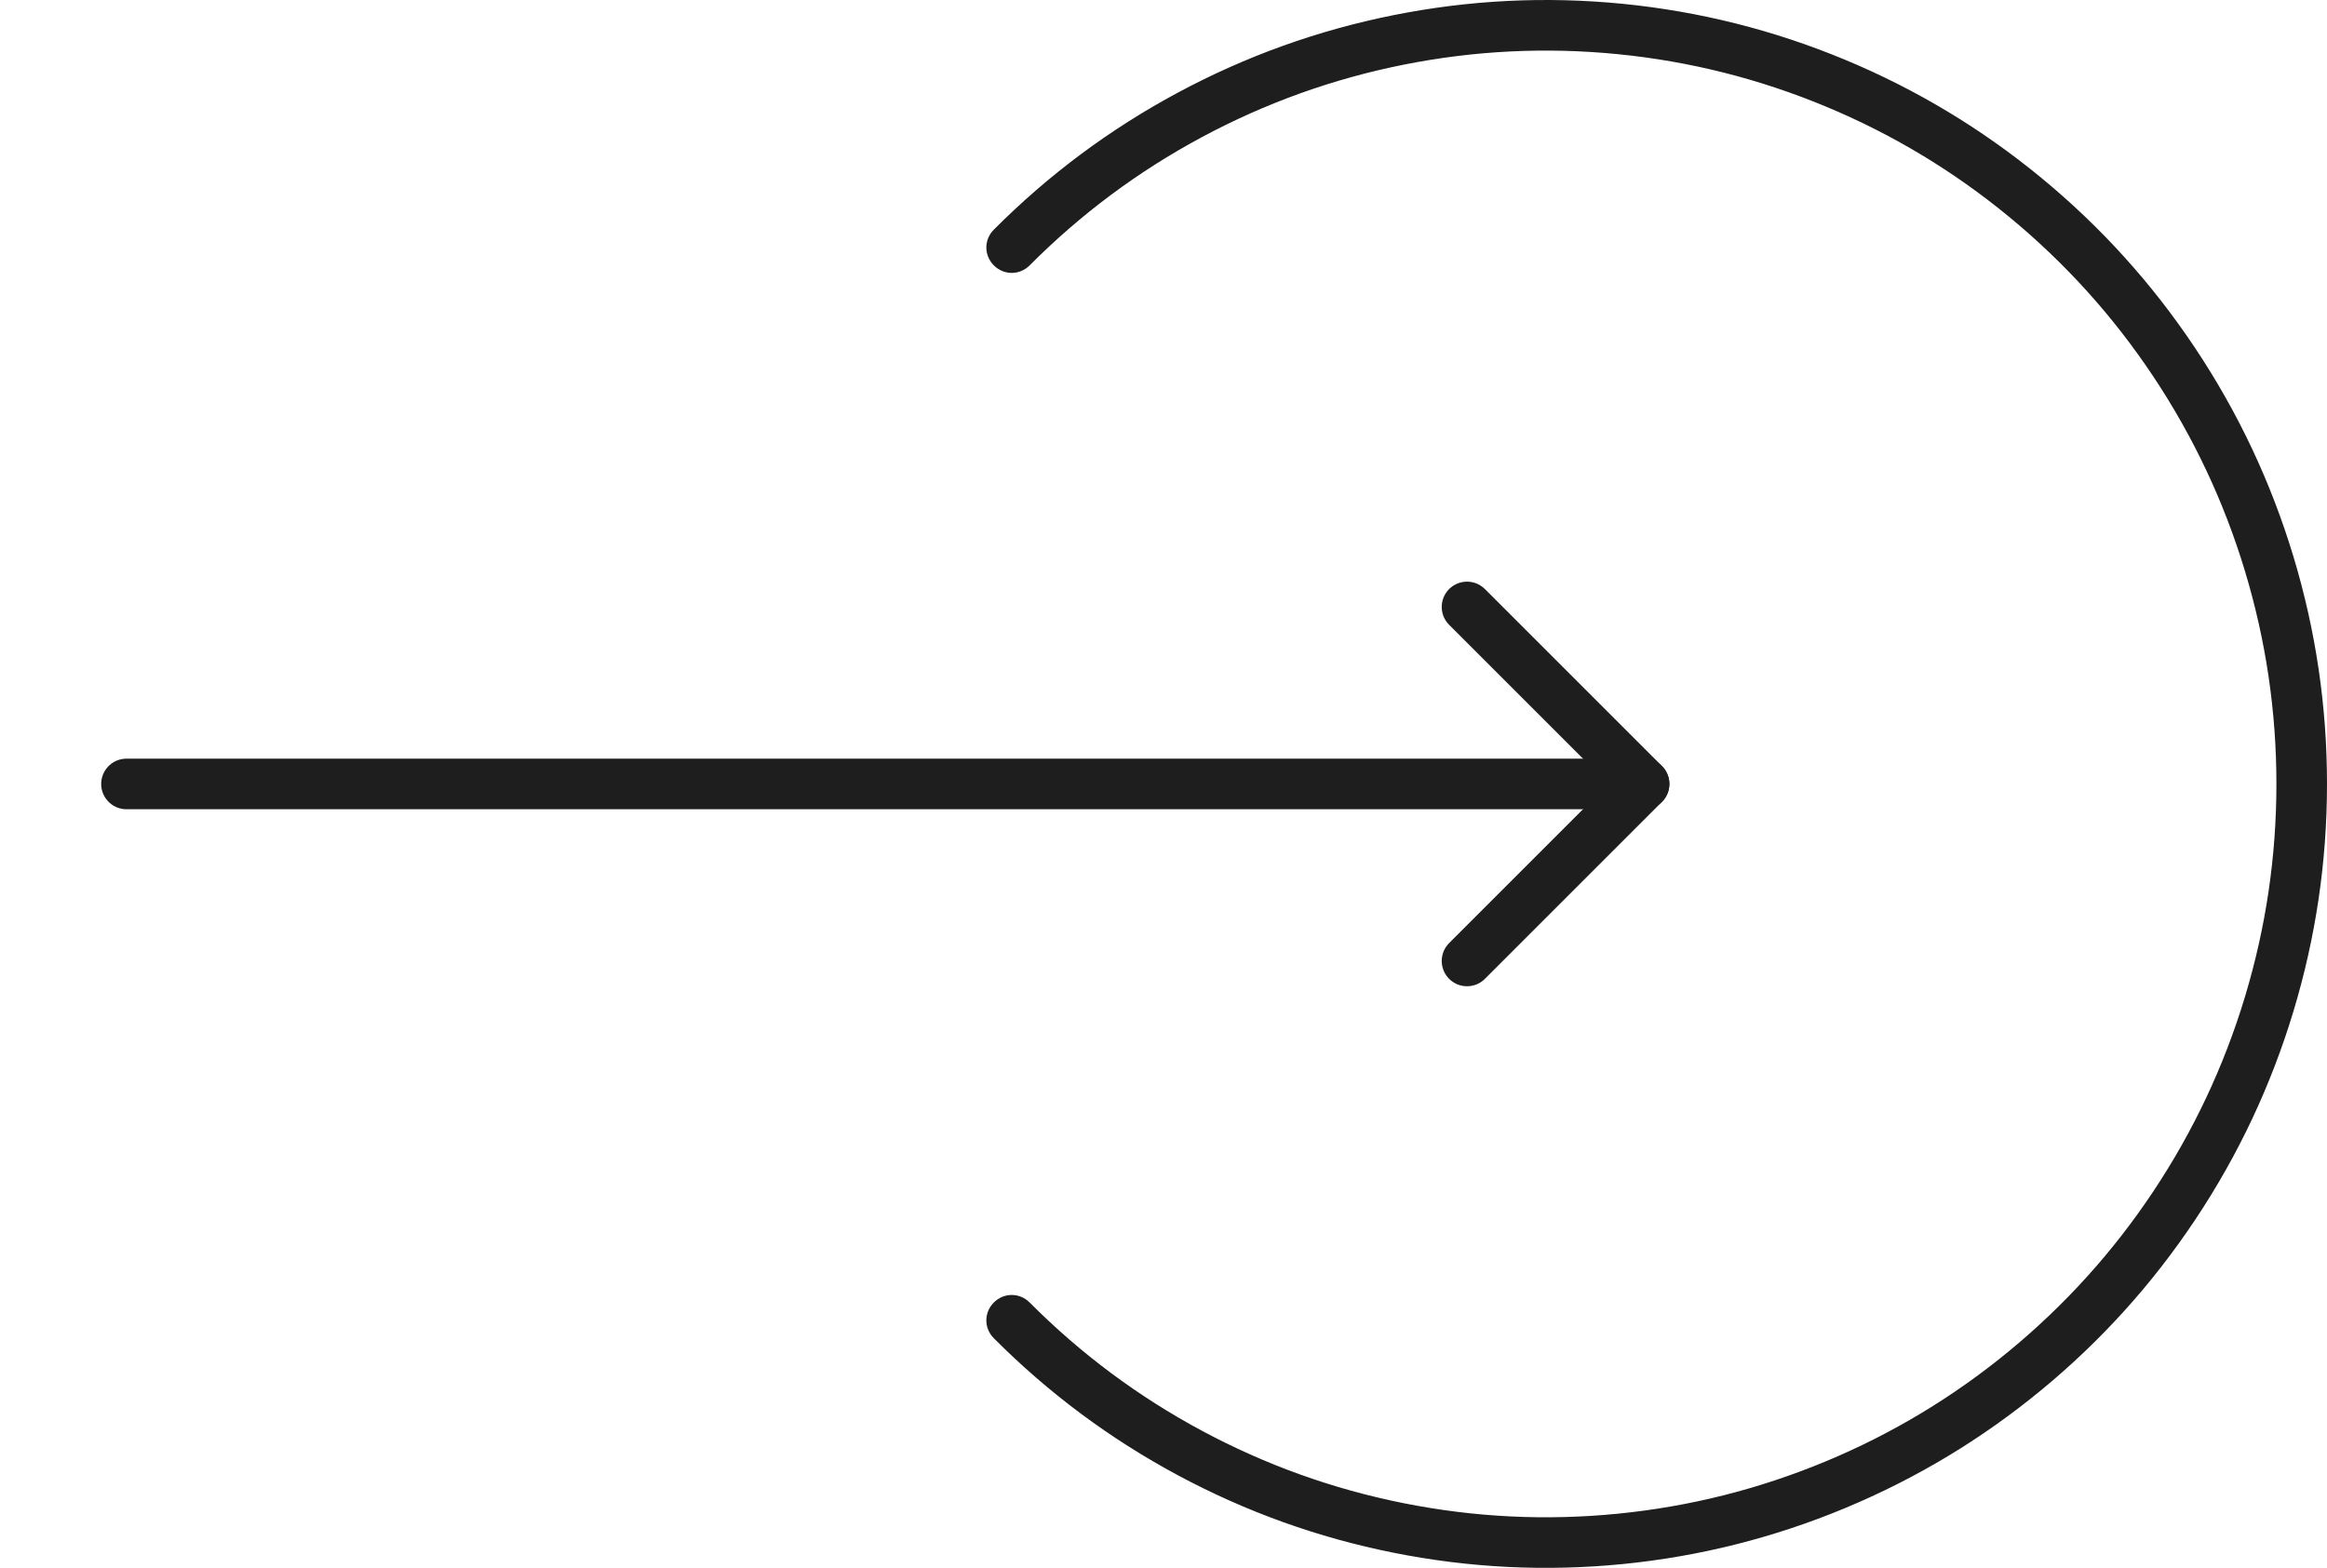
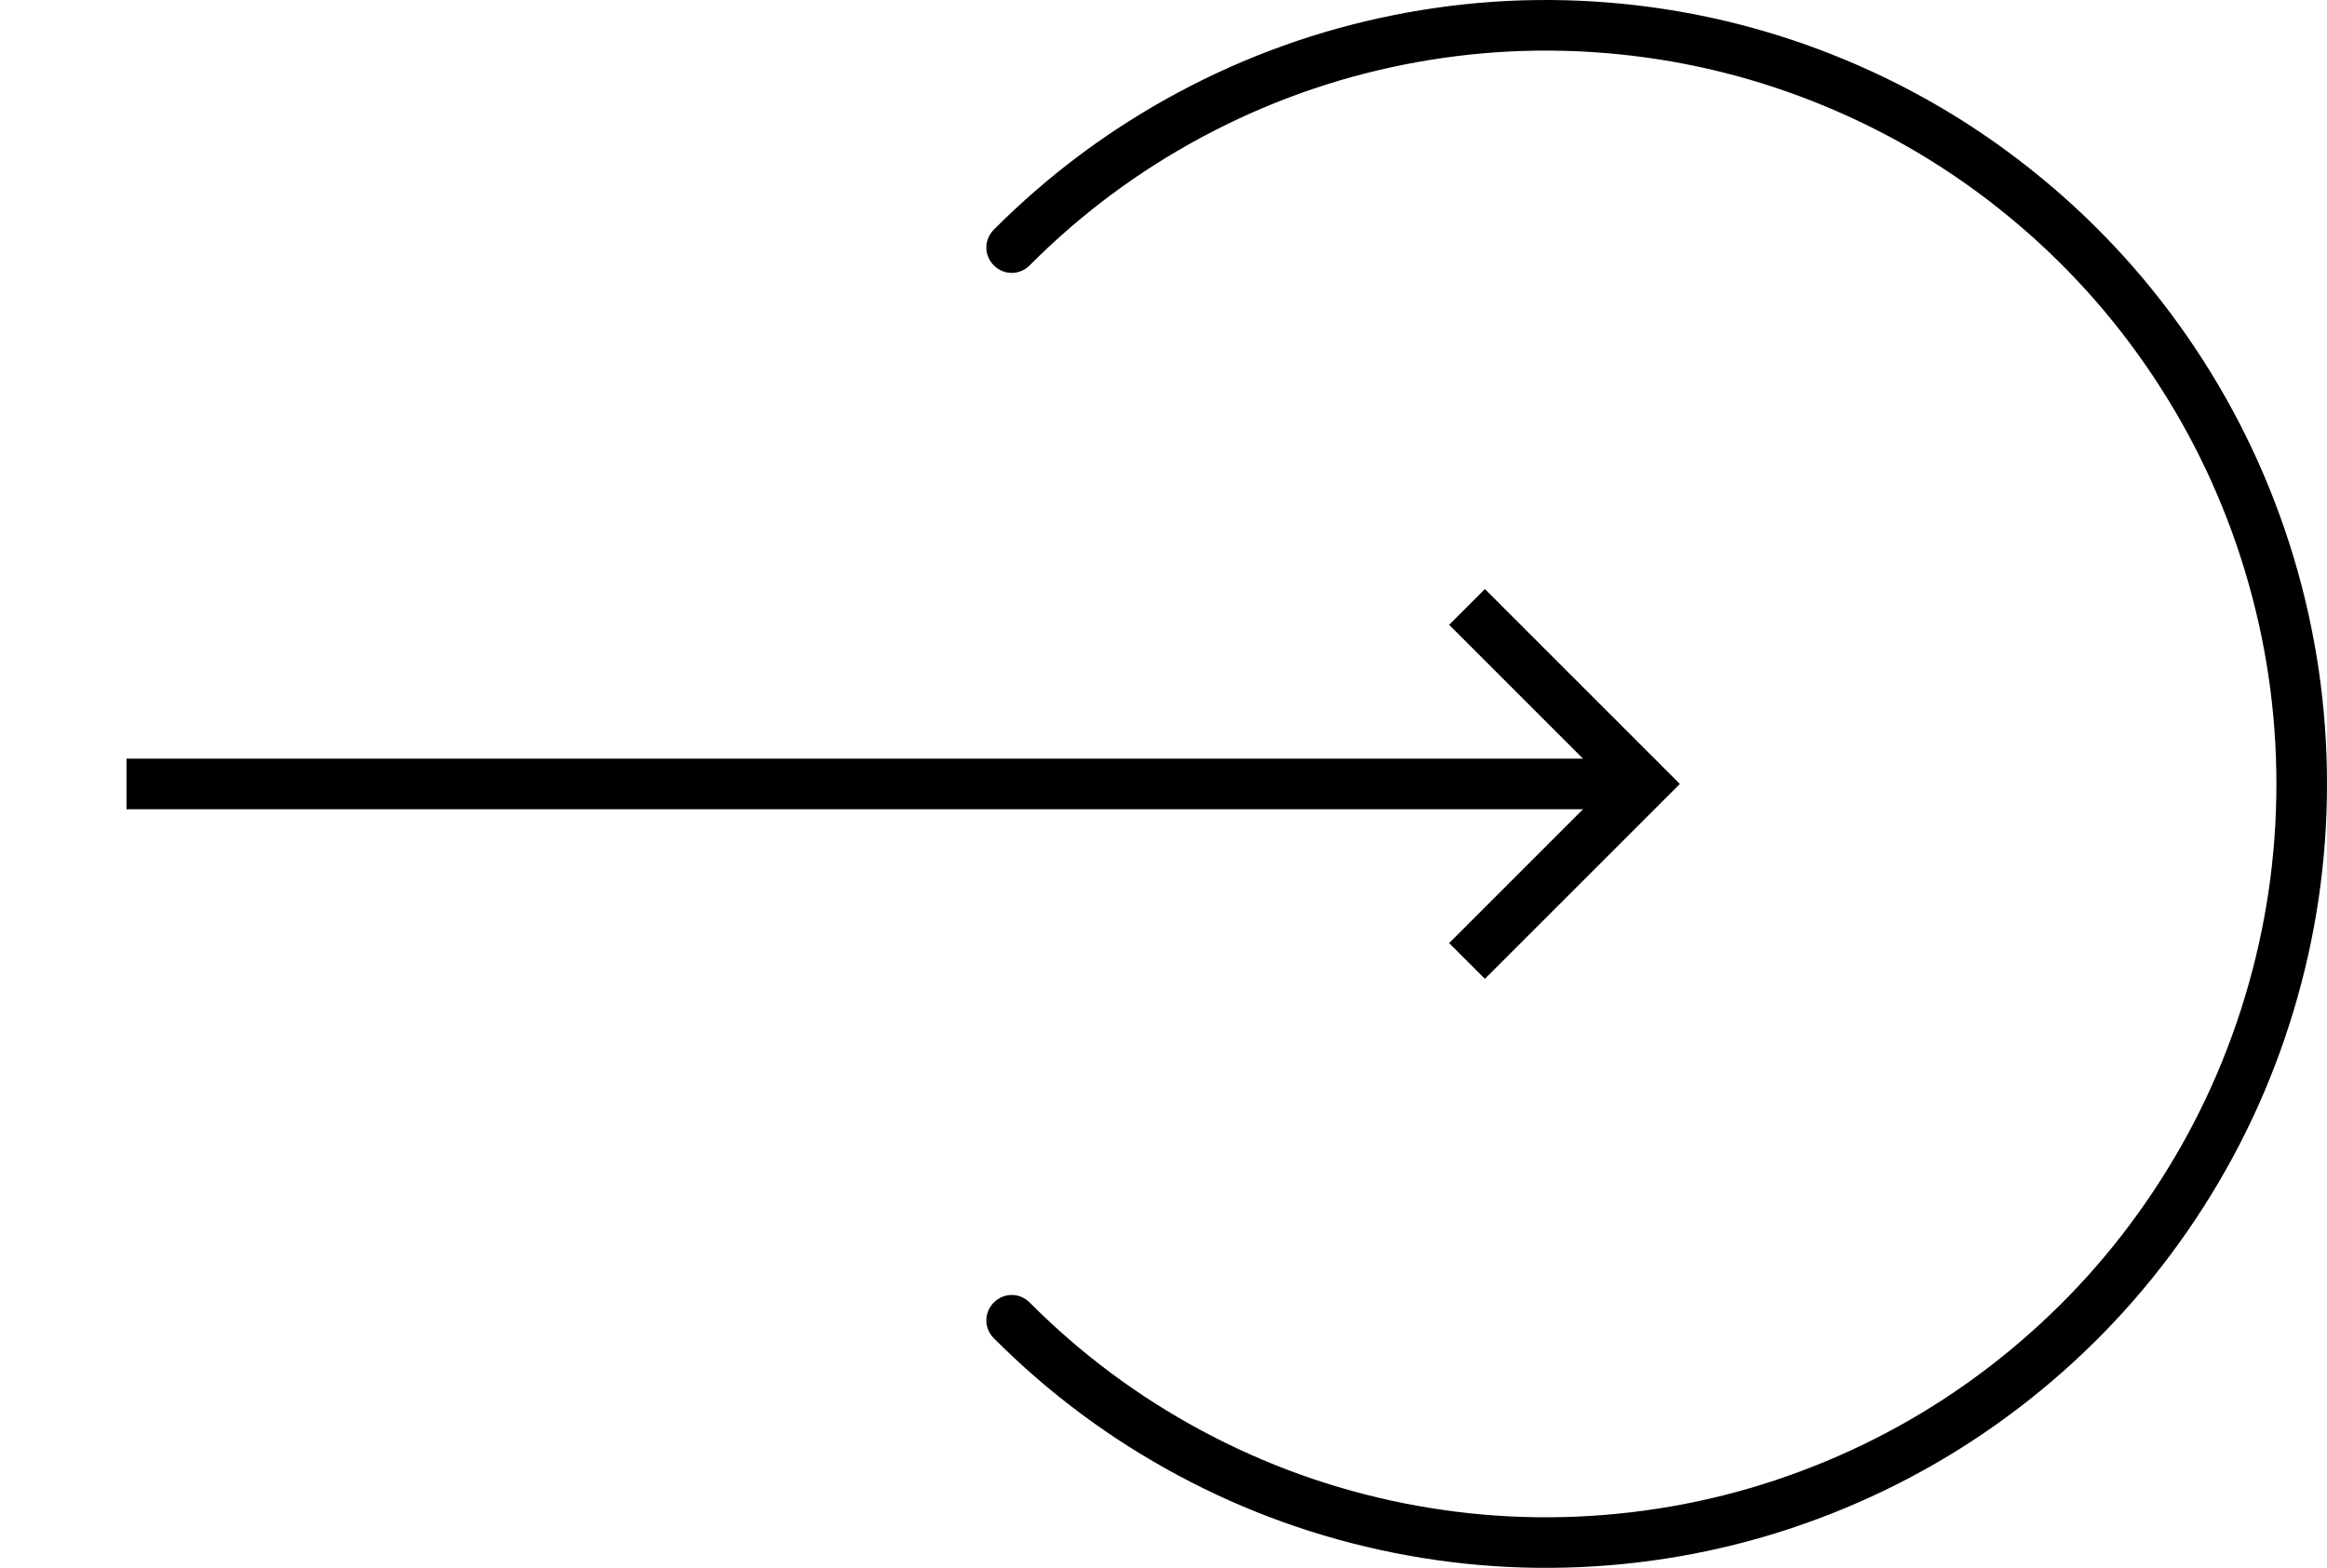
- <svg xmlns="http://www.w3.org/2000/svg" viewBox="0 0 92 62.003" fill="none" customFrame="#000000">
-   <defs>
-     <clipPath id="clipPath_0">
-       <rect width="70" height="24" x="0" y="19.001" fill="rgb(255,255,255)" />
-     </clipPath>
-   </defs>
-   <rect id="link" width="91" height="60" x="0" y="1.001" />
-   <path id="Ellipse 31" d="M50.291 9.492C48.272 7.465 46.004 5.775 43.485 4.423C40.967 3.072 38.308 2.116 35.508 1.557C32.707 0.998 29.887 0.859 27.045 1.14C24.204 1.421 21.464 2.11 18.826 3.207C16.188 4.304 13.766 5.762 11.559 7.581C9.351 9.401 7.454 11.502 5.867 13.887C4.281 16.271 3.073 18.836 2.244 21.581C1.415 24.325 1 27.132 1 30C1 32.868 1.415 35.675 2.244 38.419C3.073 41.164 4.281 43.728 5.867 46.113C7.454 48.498 9.351 50.599 11.559 52.419C13.766 54.238 16.188 55.696 18.826 56.793C21.464 57.89 24.204 58.579 27.045 58.86C29.887 59.141 32.707 59.002 35.508 58.443C38.308 57.884 40.967 56.928 43.485 55.577C46.004 54.225 48.272 52.535 50.291 50.508L51.709 51.919C49.55 54.087 47.124 55.893 44.431 57.339C41.738 58.784 38.894 59.806 35.899 60.404C32.904 61.002 29.887 61.151 26.848 60.851C23.809 60.55 20.88 59.813 18.058 58.64C15.237 57.466 12.647 55.907 10.287 53.962C7.927 52.017 5.898 49.77 4.202 47.221C2.506 44.672 1.215 41.931 0.329 38.998C-0.557 36.065 -1 33.065 -1 30C-1 26.935 -0.557 23.936 0.329 21.002C1.215 18.069 2.506 15.328 4.202 12.779C5.898 10.23 7.927 7.983 10.287 6.038C12.647 4.093 15.237 2.534 18.058 1.36C20.88 0.187 23.809 -0.55 26.848 -0.851C29.887 -1.151 32.904 -1.002 35.899 -0.404C38.894 0.194 41.738 1.216 44.431 2.661C47.124 4.107 49.55 5.913 51.709 8.081L50.291 9.492ZM51.68 8.081L51.709 8.081C52.104 8.478 52.102 9.1 51.706 9.495C51.309 9.891 50.687 9.889 50.291 9.492L50.291 9.464L51.68 8.081ZM50.291 50.536L50.291 50.508C50.687 50.111 51.309 50.109 51.706 50.505C52.102 50.9 52.104 51.522 51.709 51.919L51.68 51.919L50.291 50.536Z" fill="rgb(31,30,30)" fill-rule="nonzero" transform="matrix(-1,-8.74228e-08,8.74228e-08,-1,91,61.0015)" />
-   <g id="fi:arrow-right" clip-path="url(#clipPath_0)" customFrame="url(#clipPath_0)">
-     <rect id="fi:arrow-right" width="70" height="24" x="0" y="19.001" />
-     <path id="Vector" d="M5 31.002L65 31.002" stroke="rgb(31,30,30)" stroke-linecap="round" stroke-linejoin="round" stroke-width="2" />
-     <path id="Vector" d="M58 24.002L65 31.002L58 38.002" fill-rule="nonzero" stroke="rgb(31,30,30)" stroke-linecap="round" stroke-linejoin="round" stroke-width="2" />
-   </g>
+ <svg xmlns="http://www.w3.org/2000/svg" viewBox="0 0 92 62.003" fill="none">
+   <path d="M50.291 9.492C48.272 7.465 46.004 5.775 43.485 4.423C40.967 3.072 38.308 2.116 35.508 1.557C32.707 0.998 29.887 0.859 27.045 1.14C24.204 1.421 21.464 2.11 18.826 3.207C16.188 4.304 13.766 5.762 11.559 7.581C9.351 9.401 7.454 11.502 5.867 13.887C4.281 16.271 3.073 18.836 2.244 21.581C1.415 24.325 1 27.132 1 30C1 32.868 1.415 35.675 2.244 38.419C3.073 41.164 4.281 43.728 5.867 46.113C7.454 48.498 9.351 50.599 11.559 52.419C13.766 54.238 16.188 55.696 18.826 56.793C21.464 57.89 24.204 58.579 27.045 58.86C29.887 59.141 32.707 59.002 35.508 58.443C38.308 57.884 40.967 56.928 43.485 55.577C46.004 54.225 48.272 52.535 50.291 50.508L51.709 51.919C49.55 54.087 47.124 55.893 44.431 57.339C41.738 58.784 38.894 59.806 35.899 60.404C32.904 61.002 29.887 61.151 26.848 60.851C23.809 60.55 20.88 59.813 18.058 58.64C15.237 57.466 12.647 55.907 10.287 53.962C7.927 52.017 5.898 49.77 4.202 47.221C2.506 44.672 1.215 41.931 0.329 38.998C-0.557 36.065 -1 33.065 -1 30C-1 26.935 -0.557 23.936 0.329 21.002C1.215 18.069 2.506 15.328 4.202 12.779C5.898 10.23 7.927 7.983 10.287 6.038C12.647 4.093 15.237 2.534 18.058 1.36C20.88 0.187 23.809 -0.55 26.848 -0.851C29.887 -1.151 32.904 -1.002 35.899 -0.404C38.894 0.194 41.738 1.216 44.431 2.661C47.124 4.107 49.55 5.913 51.709 8.081L50.291 9.492ZM51.68 8.081L51.709 8.081C52.104 8.478 52.102 9.1 51.706 9.495C51.309 9.891 50.687 9.889 50.291 9.492L50.291 9.464L51.68 8.081ZM50.291 50.536L50.291 50.508C50.687 50.111 51.309 50.109 51.706 50.505C52.102 50.9 52.104 51.522 51.709 51.919L51.68 51.919L50.291 50.536Z" fill="currentColor" fill-rule="nonzero" transform="matrix(-1,-8.74228e-08,8.74228e-08,-1,91,61.0015)" />
+   <path d="M5 31.002L65 31.002" stroke="currentColor" stroke-width="2" />
+   <path d="M58 24.002L65 31.002L58 38.002" fill-rule="nonzero" stroke="currentColor" stroke-width="2" />
</svg>
